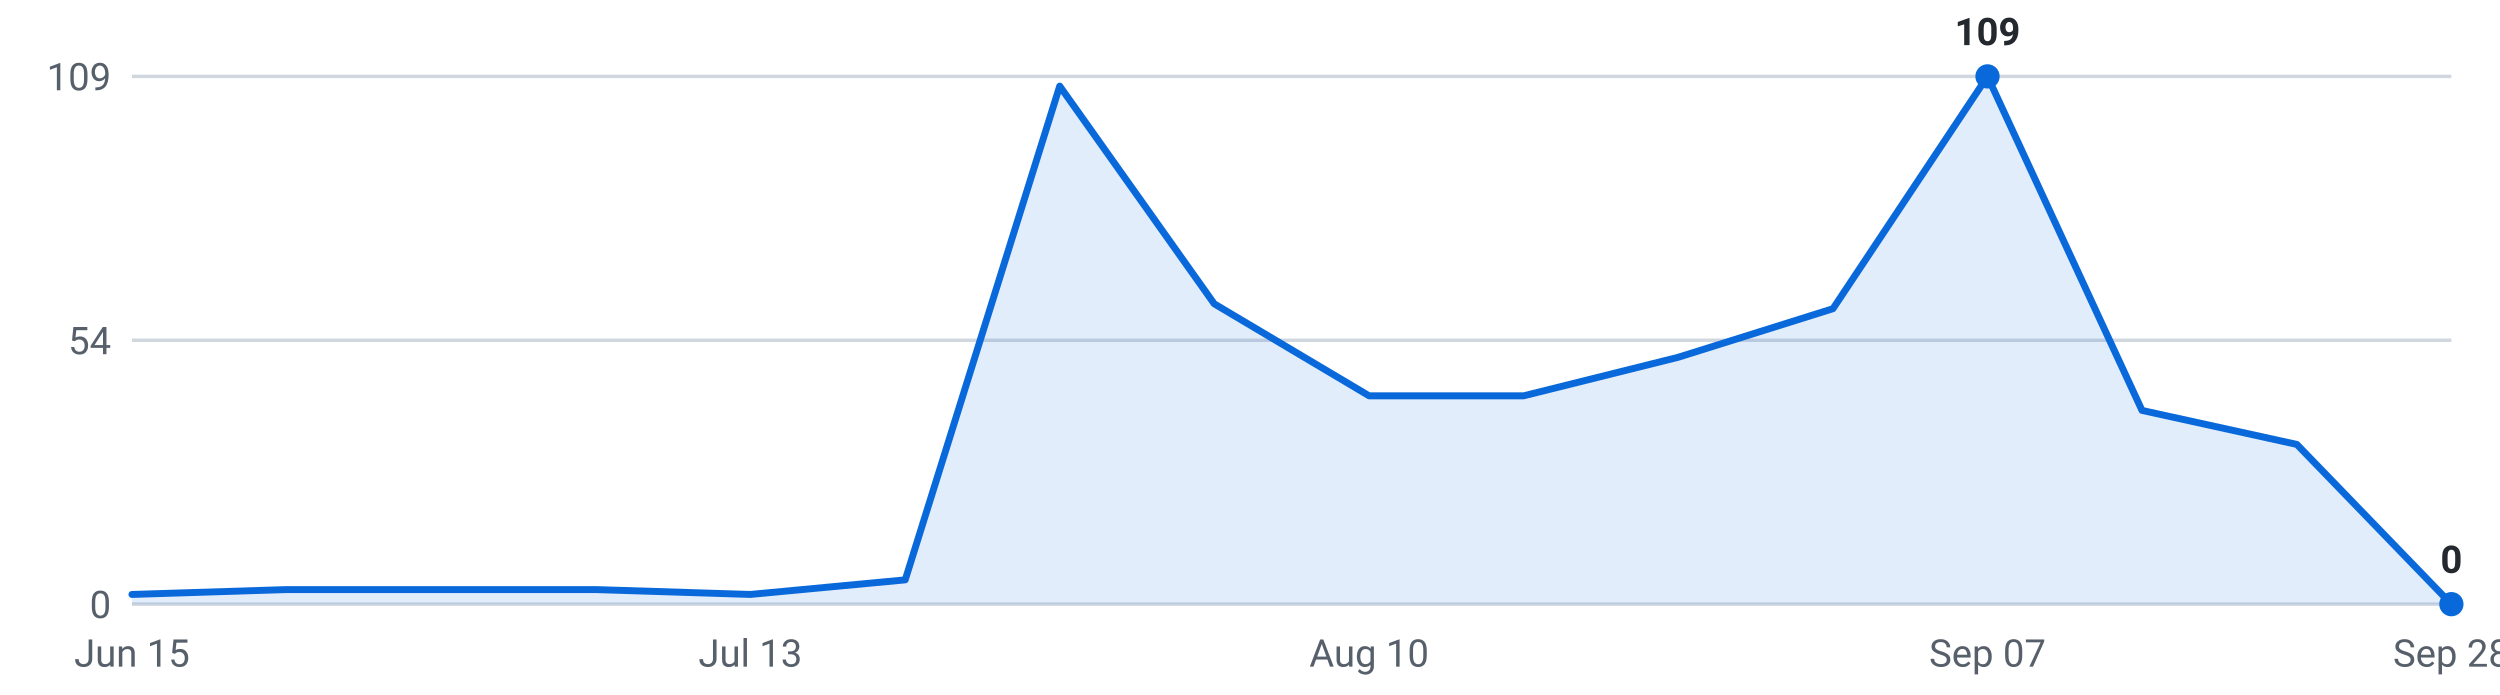
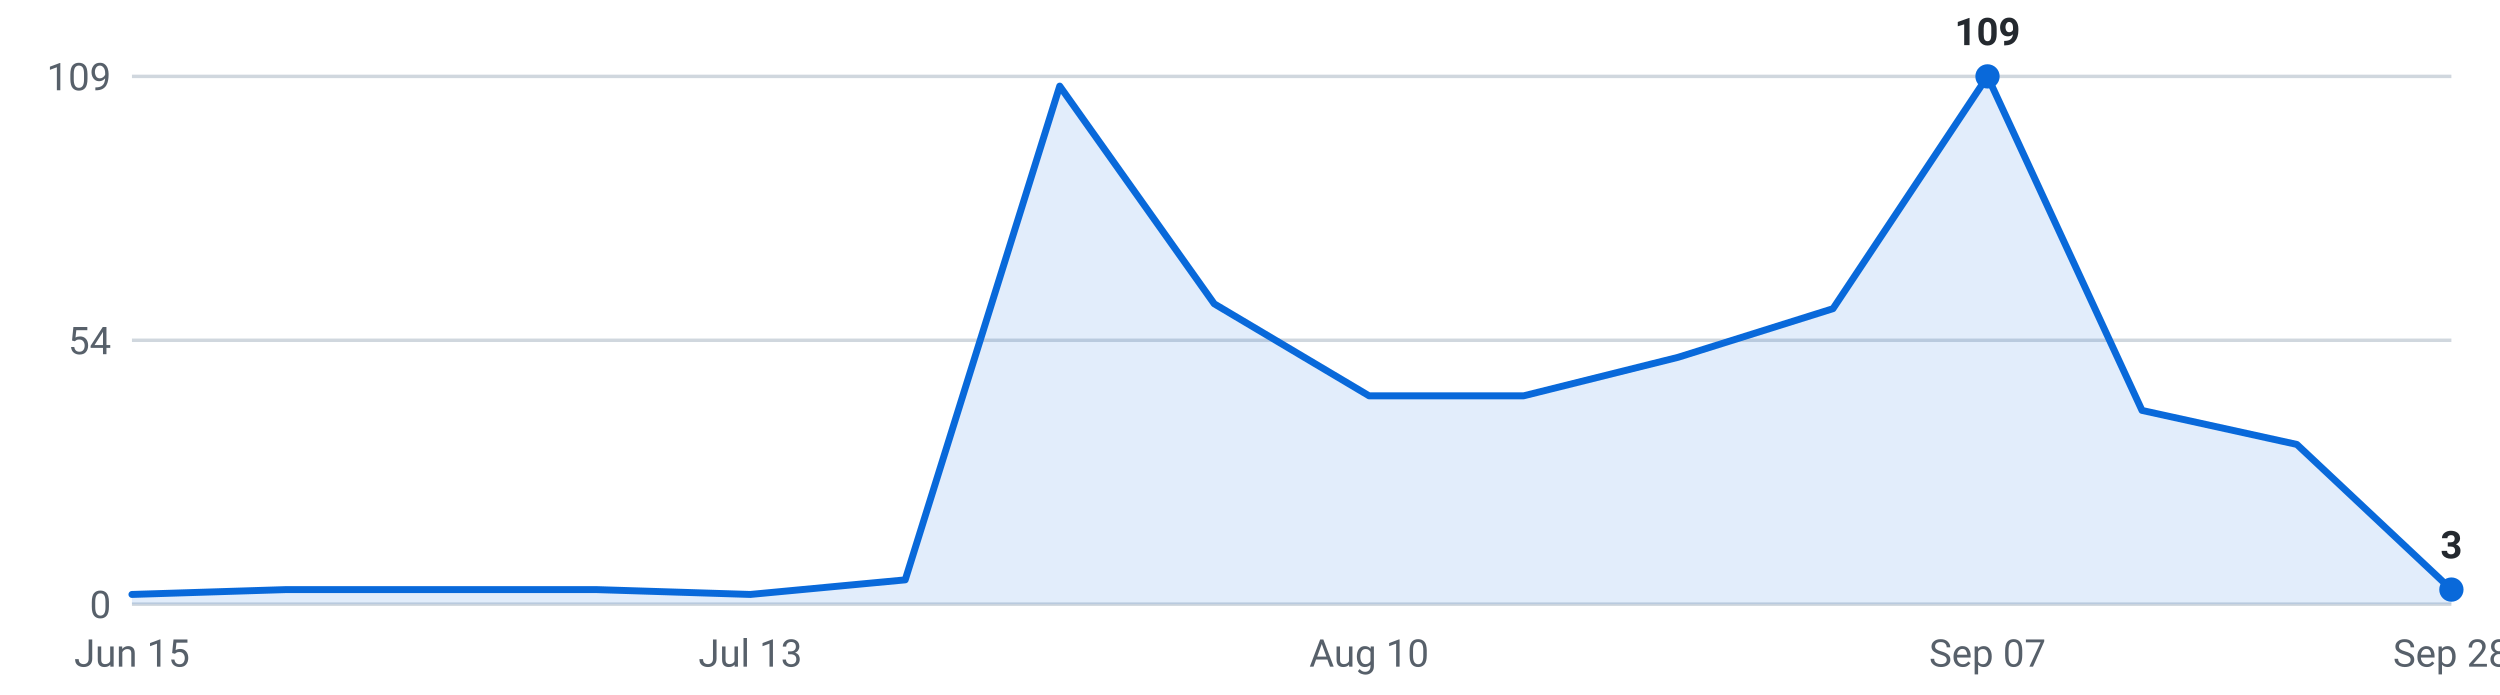
<svg xmlns="http://www.w3.org/2000/svg" viewBox="0 0 720 200" width="720" height="200" role="img" aria-label="Internships posted per week, last 16 weeks">
  <g font-family="-apple-system,Segoe UI,Roboto,sans-serif" font-size="11">
    <line x1="38" y1="174.0" x2="706" y2="174.0" stroke="#d0d7de" stroke-width="1" />
    <text x="32" y="178.0" text-anchor="end" fill="#57606a">0</text>
    <line x1="38" y1="98.0" x2="706" y2="98.0" stroke="#d0d7de" stroke-width="1" />
    <text x="32" y="102.0" text-anchor="end" fill="#57606a">54</text>
    <line x1="38" y1="22.0" x2="706" y2="22.0" stroke="#d0d7de" stroke-width="1" />
    <text x="32" y="26.0" text-anchor="end" fill="#57606a">109</text>
-     <path d="M38.0,174 L38.0,171.2 L82.5,169.8 L127.1,169.8 L171.6,169.8 L216.1,171.2 L260.7,167.0 L305.2,24.8 L349.7,87.5 L394.3,114.0 L438.8,114.0 L483.3,102.9 L527.9,88.9 L572.4,22.0 L616.9,118.2 L661.5,128.0 L706.0,174.0 L706.0,174 Z" fill="#0969da" fill-opacity="0.12" />
-     <polyline points="38.0,171.2 82.5,169.8 127.1,169.8 171.6,169.8 216.1,171.2 260.7,167.0 305.2,24.8 349.7,87.5 394.3,114.0 438.8,114.0 483.3,102.9 527.9,88.9 572.4,22.0 616.9,118.2 661.5,128.0 706.0,174.0" fill="none" stroke="#0969da" stroke-width="2" stroke-linejoin="round" stroke-linecap="round" />
+     <path d="M38.0,174 L38.0,171.2 L82.5,169.8 L127.1,169.8 L171.6,169.8 L216.1,171.2 L260.7,167.0 L305.2,24.8 L349.7,87.5 L394.3,114.0 L438.8,114.0 L483.3,102.9 L527.9,88.9 L572.4,22.0 L616.9,118.2 L661.5,128.0 L706.0,169.8 L706.0,174 Z" fill="#0969da" fill-opacity="0.12" />
+     <polyline points="38.0,171.2 82.5,169.8 127.1,169.8 171.6,169.8 216.1,171.2 260.7,167.0 305.2,24.8 349.7,87.5 394.3,114.0 438.8,114.0 483.3,102.9 527.9,88.9 572.4,22.0 616.9,118.2 661.5,128.0 706.0,169.8" fill="none" stroke="#0969da" stroke-width="2" stroke-linejoin="round" stroke-linecap="round" />
    <circle cx="572.4" cy="22.0" r="3.5" fill="#0969da" />
    <text x="572.4" y="13.0" text-anchor="middle" fill="#24292f" font-weight="600">109</text>
-     <circle cx="706.0" cy="174.0" r="3.5" fill="#0969da" />
-     <text x="706.0" y="165.0" text-anchor="middle" fill="#24292f" font-weight="600">0</text>
+     <circle cx="706.0" cy="169.8" r="3.5" fill="#0969da" />
+     <text x="706.0" y="160.8" text-anchor="middle" fill="#24292f" font-weight="600">3</text>
    <text x="38.0" y="192" text-anchor="middle" fill="#57606a">Jun 15</text>
    <text x="216.1" y="192" text-anchor="middle" fill="#57606a">Jul 13</text>
    <text x="394.3" y="192" text-anchor="middle" fill="#57606a">Aug 10</text>
    <text x="572.4" y="192" text-anchor="middle" fill="#57606a">Sep 07</text>
    <text x="706.0" y="192" text-anchor="middle" fill="#57606a">Sep 28</text>
  </g>
</svg>
